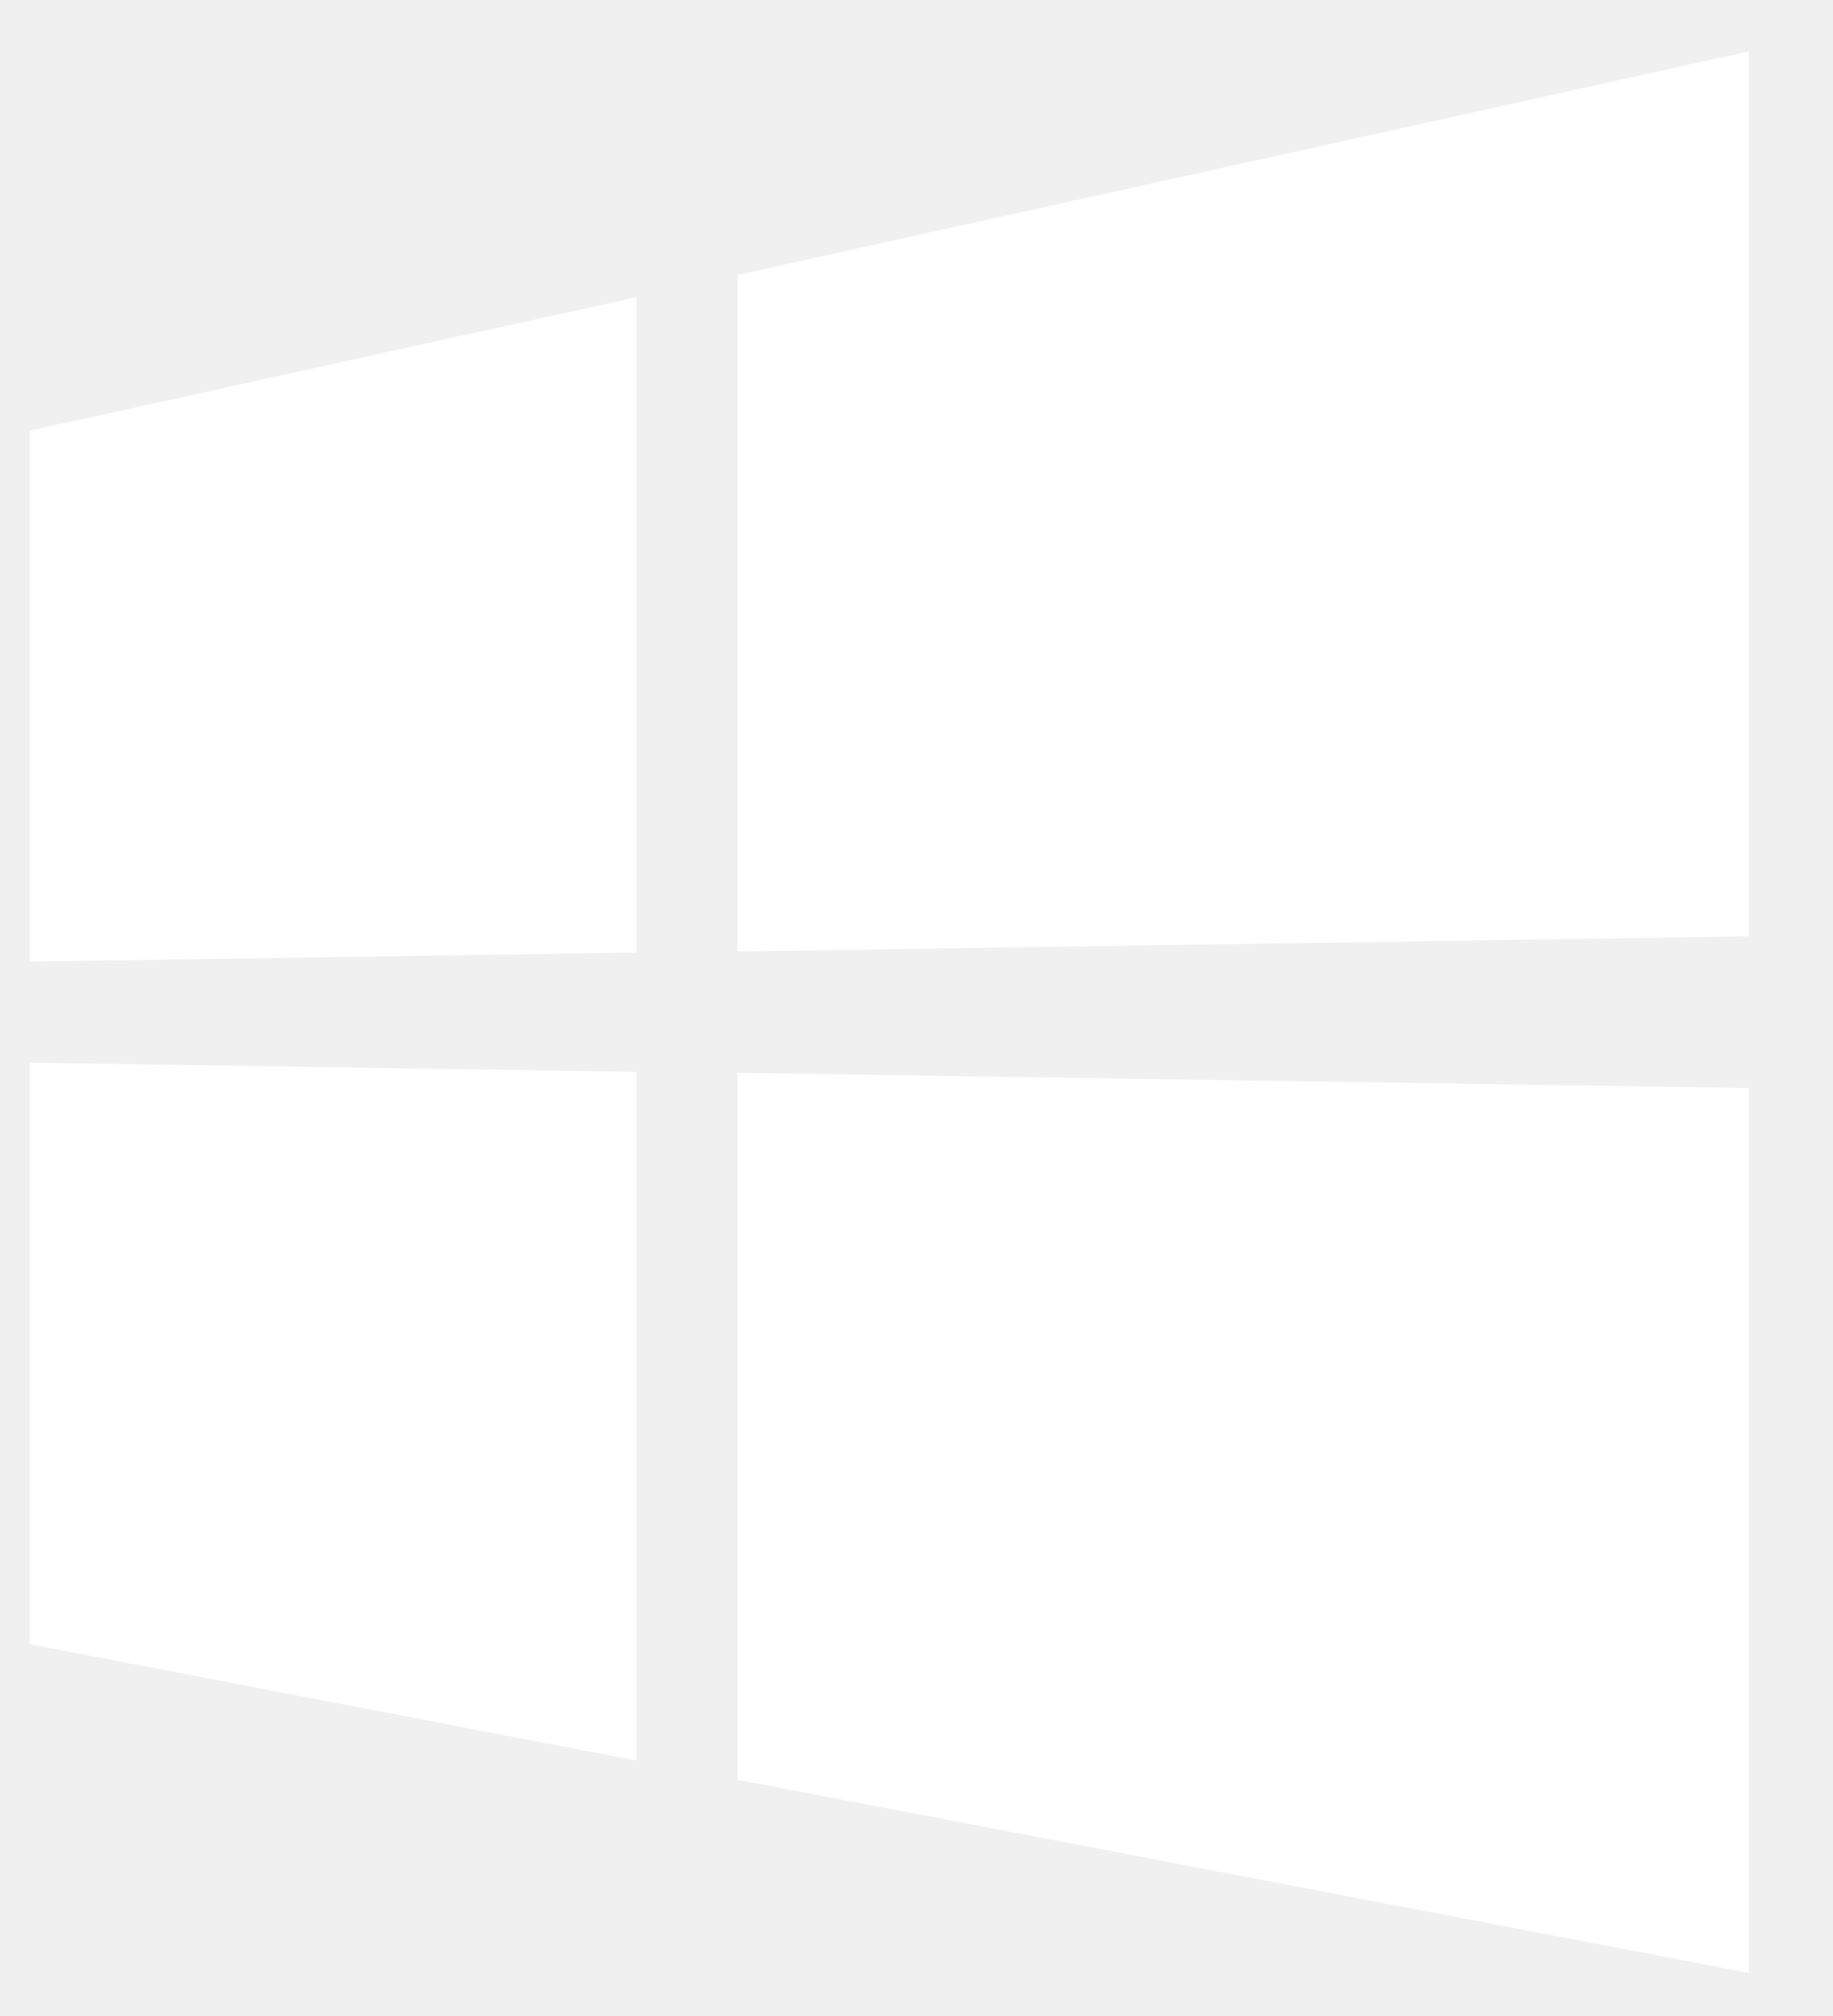
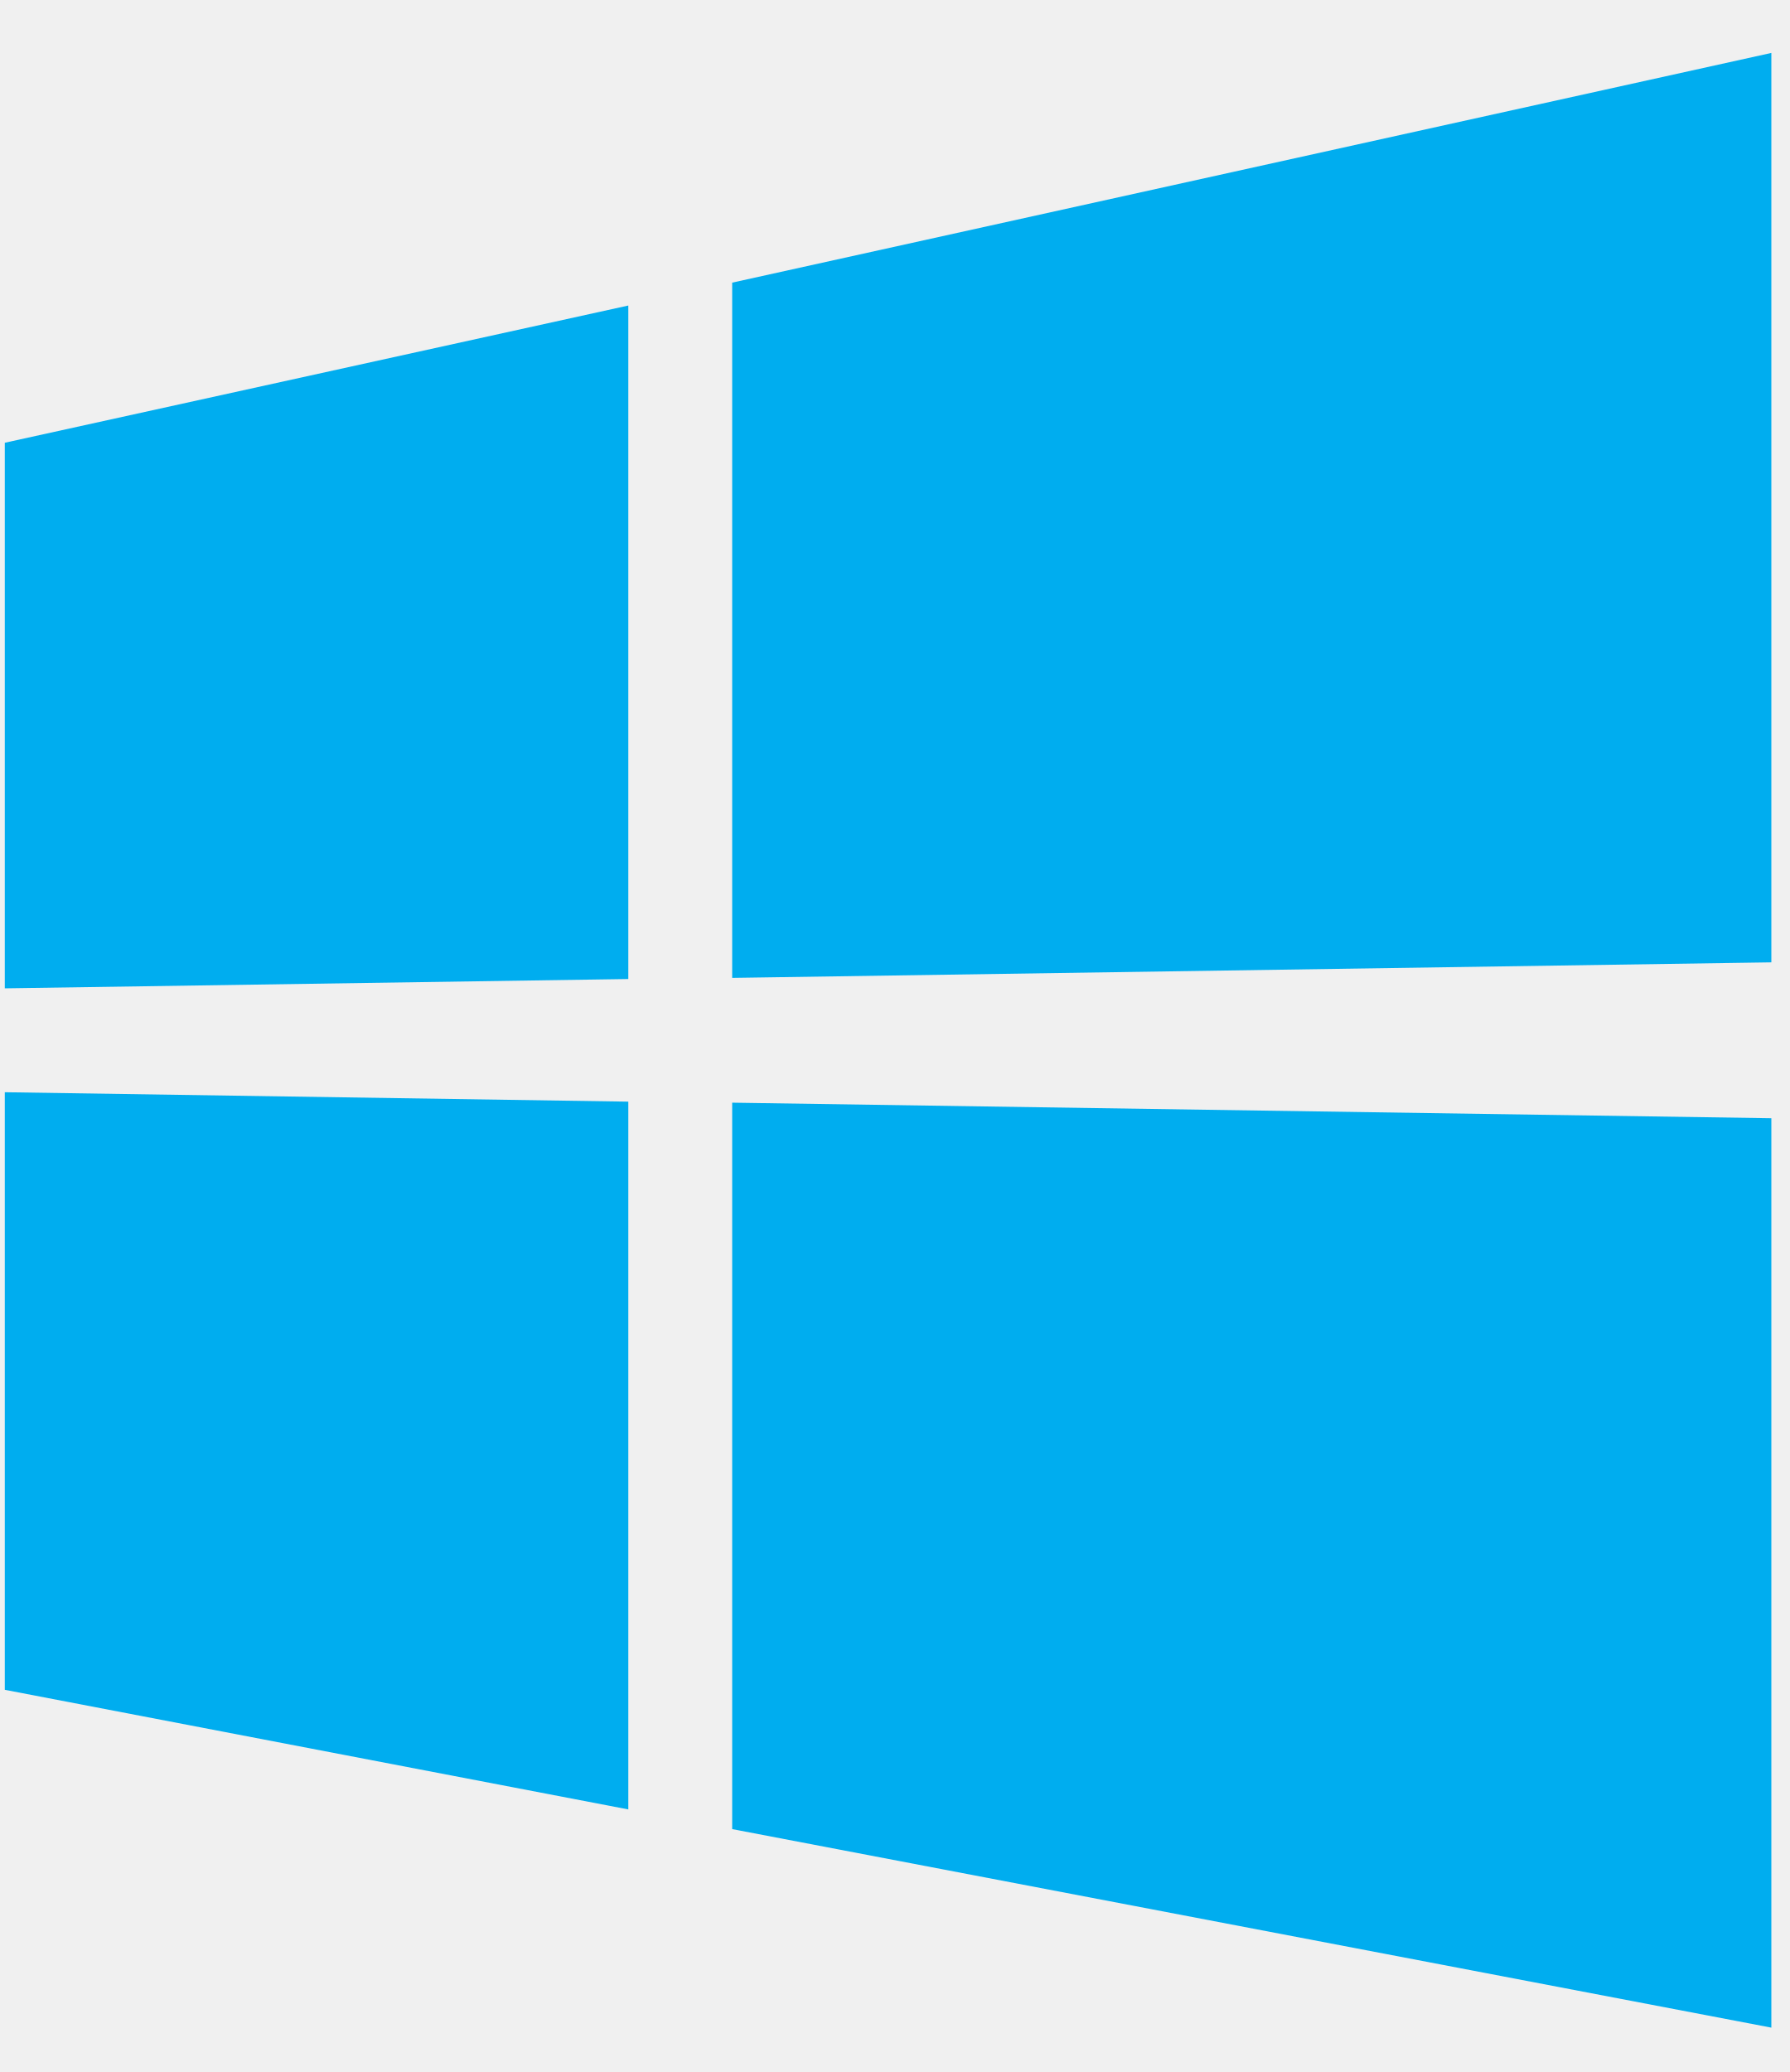
- <svg xmlns="http://www.w3.org/2000/svg" width="20" height="22" viewBox="0 0 20 22" fill="none">
-   <path d="M0.324 10.494V4.701L6.945 3.244V10.395L0.324 10.494ZM19.083 0.562V10.218L8.048 10.383V3.001L19.083 0.562ZM0.324 11.597L6.945 11.697V19.212L0.324 17.942V11.597ZM19.083 11.873V21.529L8.048 19.421V11.708L19.083 11.873Z" fill="white" />
+ <svg xmlns="http://www.w3.org/2000/svg" width="19" height="22" viewBox="0 0 19 22" fill="none">
+   <path d="M0.051 10.494V4.701L6.672 3.244V10.395L0.051 10.494ZM18.81 0.562V10.218L7.775 10.383V3.001L18.81 0.562ZM0.051 11.597L6.672 11.697V19.212L0.051 17.942V11.597ZM18.81 11.873V21.529L7.775 19.421V11.708L18.81 11.873Z" fill="#00ADEF" />
</svg>
